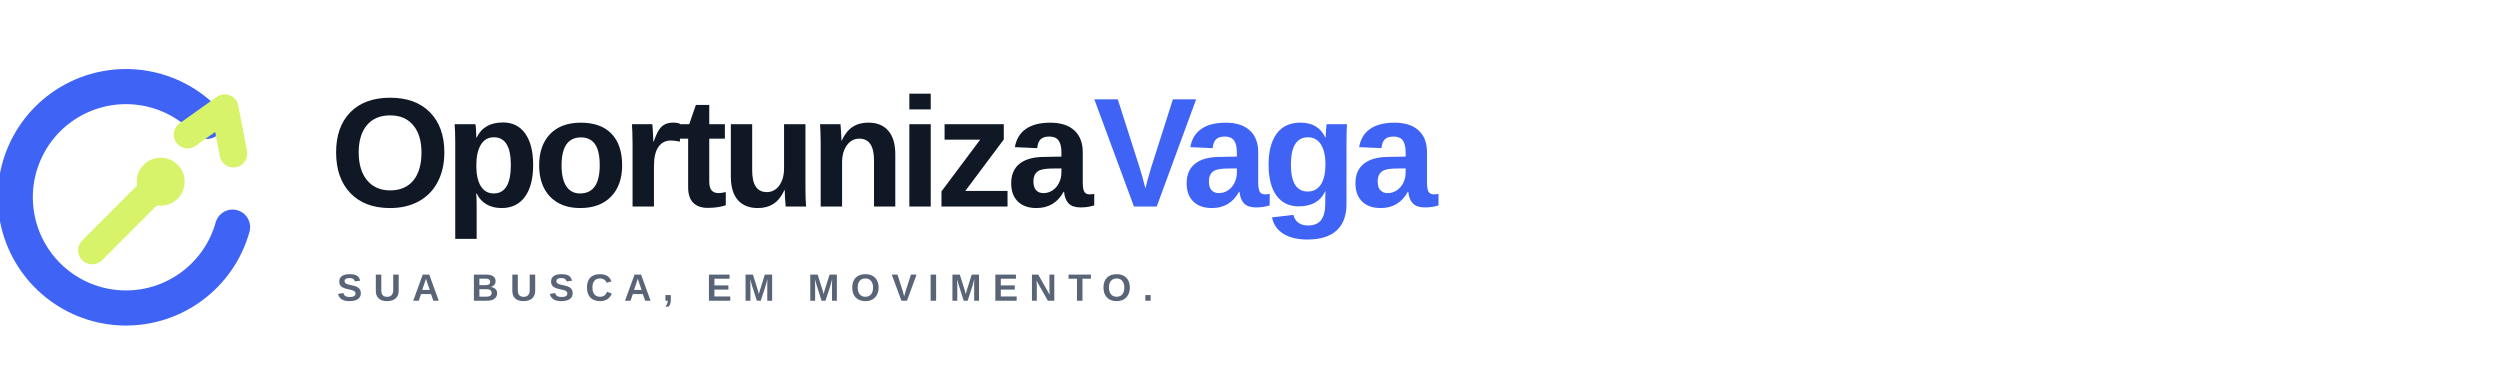
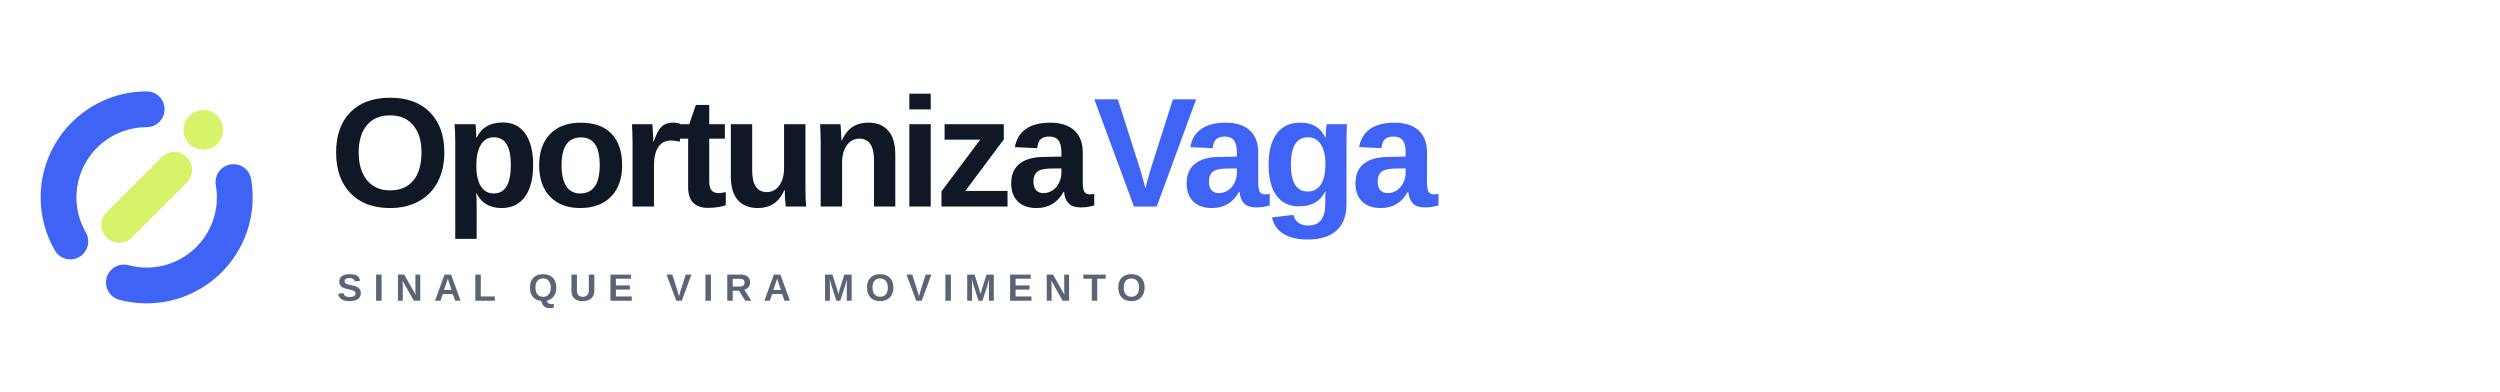
<svg xmlns="http://www.w3.org/2000/svg" width="690" height="108" viewBox="0 0 690 108" role="img" aria-labelledby="title desc">
  <g transform="translate(4 18) scale(1.14)">
-     <g fill="none" stroke-linecap="round" stroke-linejoin="round">
-       <path d="M 46.5 13.6 A 26.8 26.8 0 1 0 52.8 39.2" stroke="#3E63F5" stroke-width="8.5" />
-       <path d="M 41.9 16.8 L 50.9 10.4 L 53.0 21.4" stroke="#D7F36A" stroke-width="6.7" />
-       <path d="M 18.8 44.8 L 32.9 30.7" stroke="#D7F36A" stroke-width="6.8" />
-       <circle cx="35.4" cy="28.2" r="5.8" fill="#D7F36A" stroke="none" />
+     <g transform="scale(1.3333)" fill="none" stroke-linecap="round">
+       <path d="M39.76 21.22A16 16 0 0 1 19.86 39.45" stroke="#3E63F5" stroke-width="6.5" />
+       <path d="M10.14 32A16 16 0 0 1 24 8" stroke="#3E63F5" stroke-width="6.5" />
+       <path d="M19 29L29 19" stroke="#D7F36A" stroke-width="6.5" />
+       <circle cx="34.28" cy="11.74" r="3.6" fill="#D7F36A" stroke="none" />
    </g>
  </g>
  <text x="91" y="57" font-family="Manrope, Arial, sans-serif" font-size="43" font-weight="800" letter-spacing="-1.8" fill="#101826">Oportuniza<tspan fill="#3E63F5">Vaga</tspan>
  </text>
-   <text x="93" y="83" font-family="Manrope, Arial, sans-serif" font-size="10.5" font-weight="700" letter-spacing="3.1" fill="#596577">SUA BUSCA, EM MOVIMENTO.</text>
+   <text x="93" y="83" font-family="Manrope, Arial, sans-serif" font-size="10.5" font-weight="700" letter-spacing="3.1" fill="#596577">SINAL QUE VIRA MOVIMENTO</text>
</svg>
